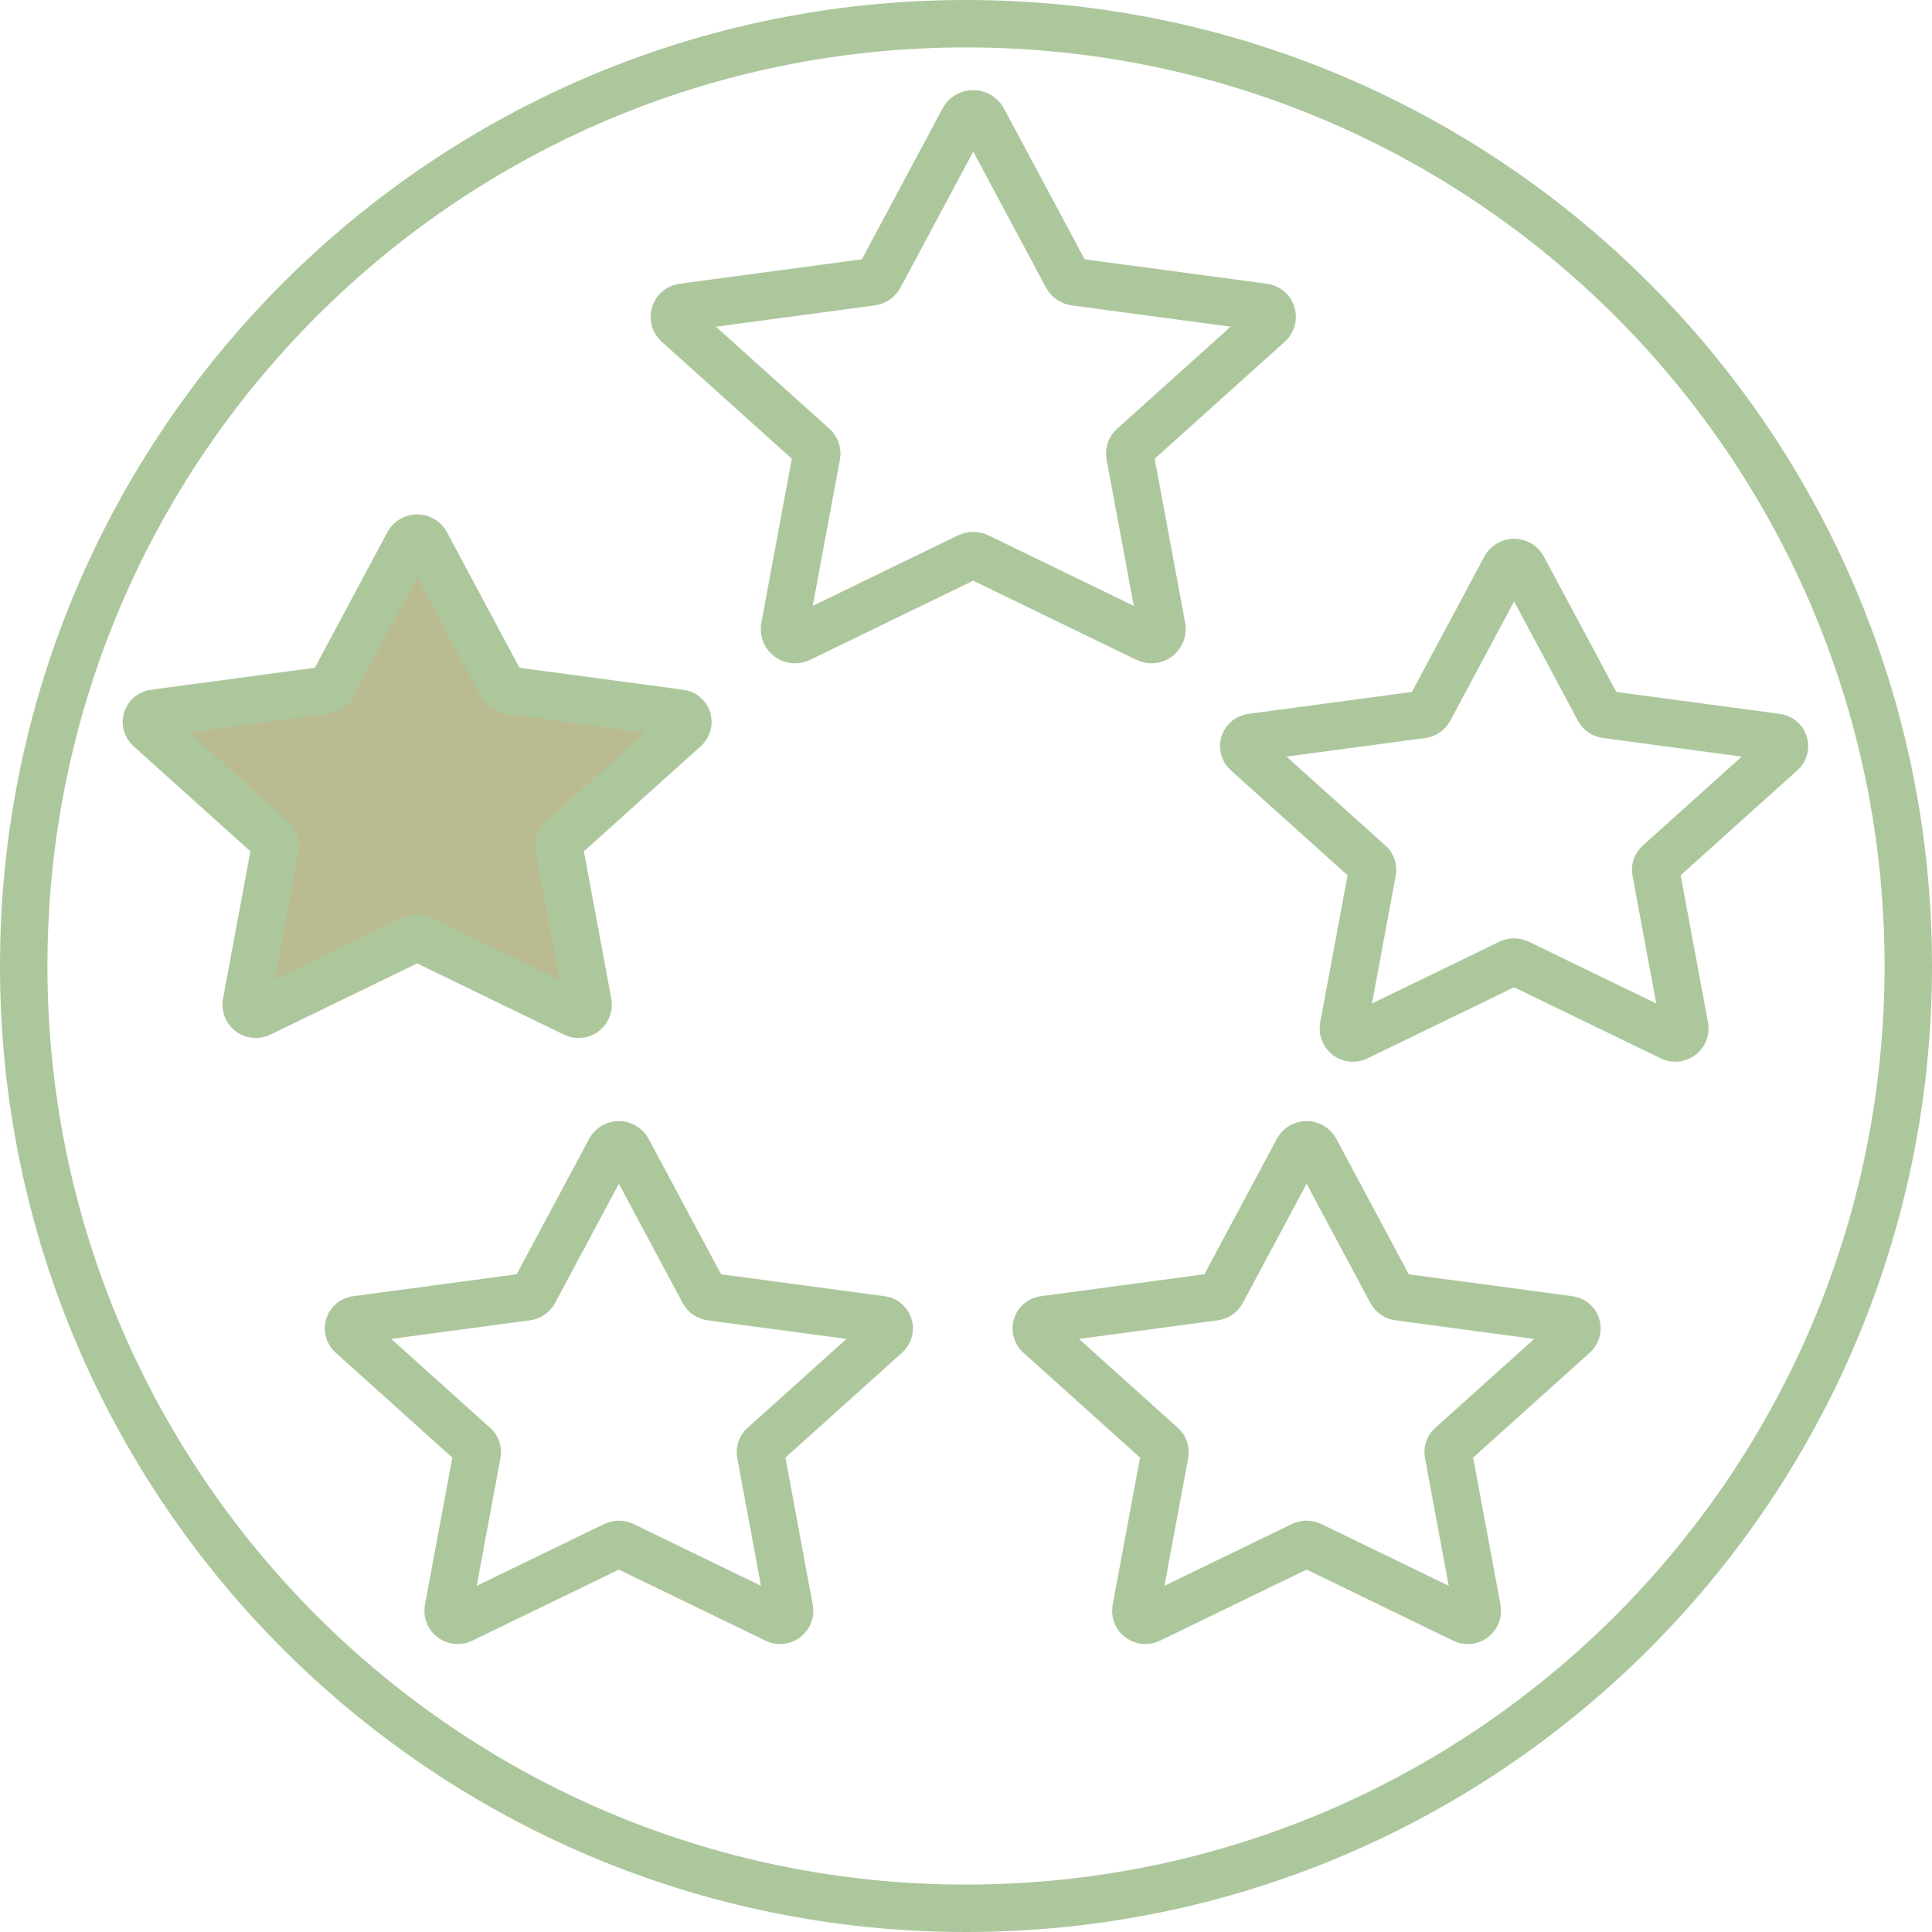
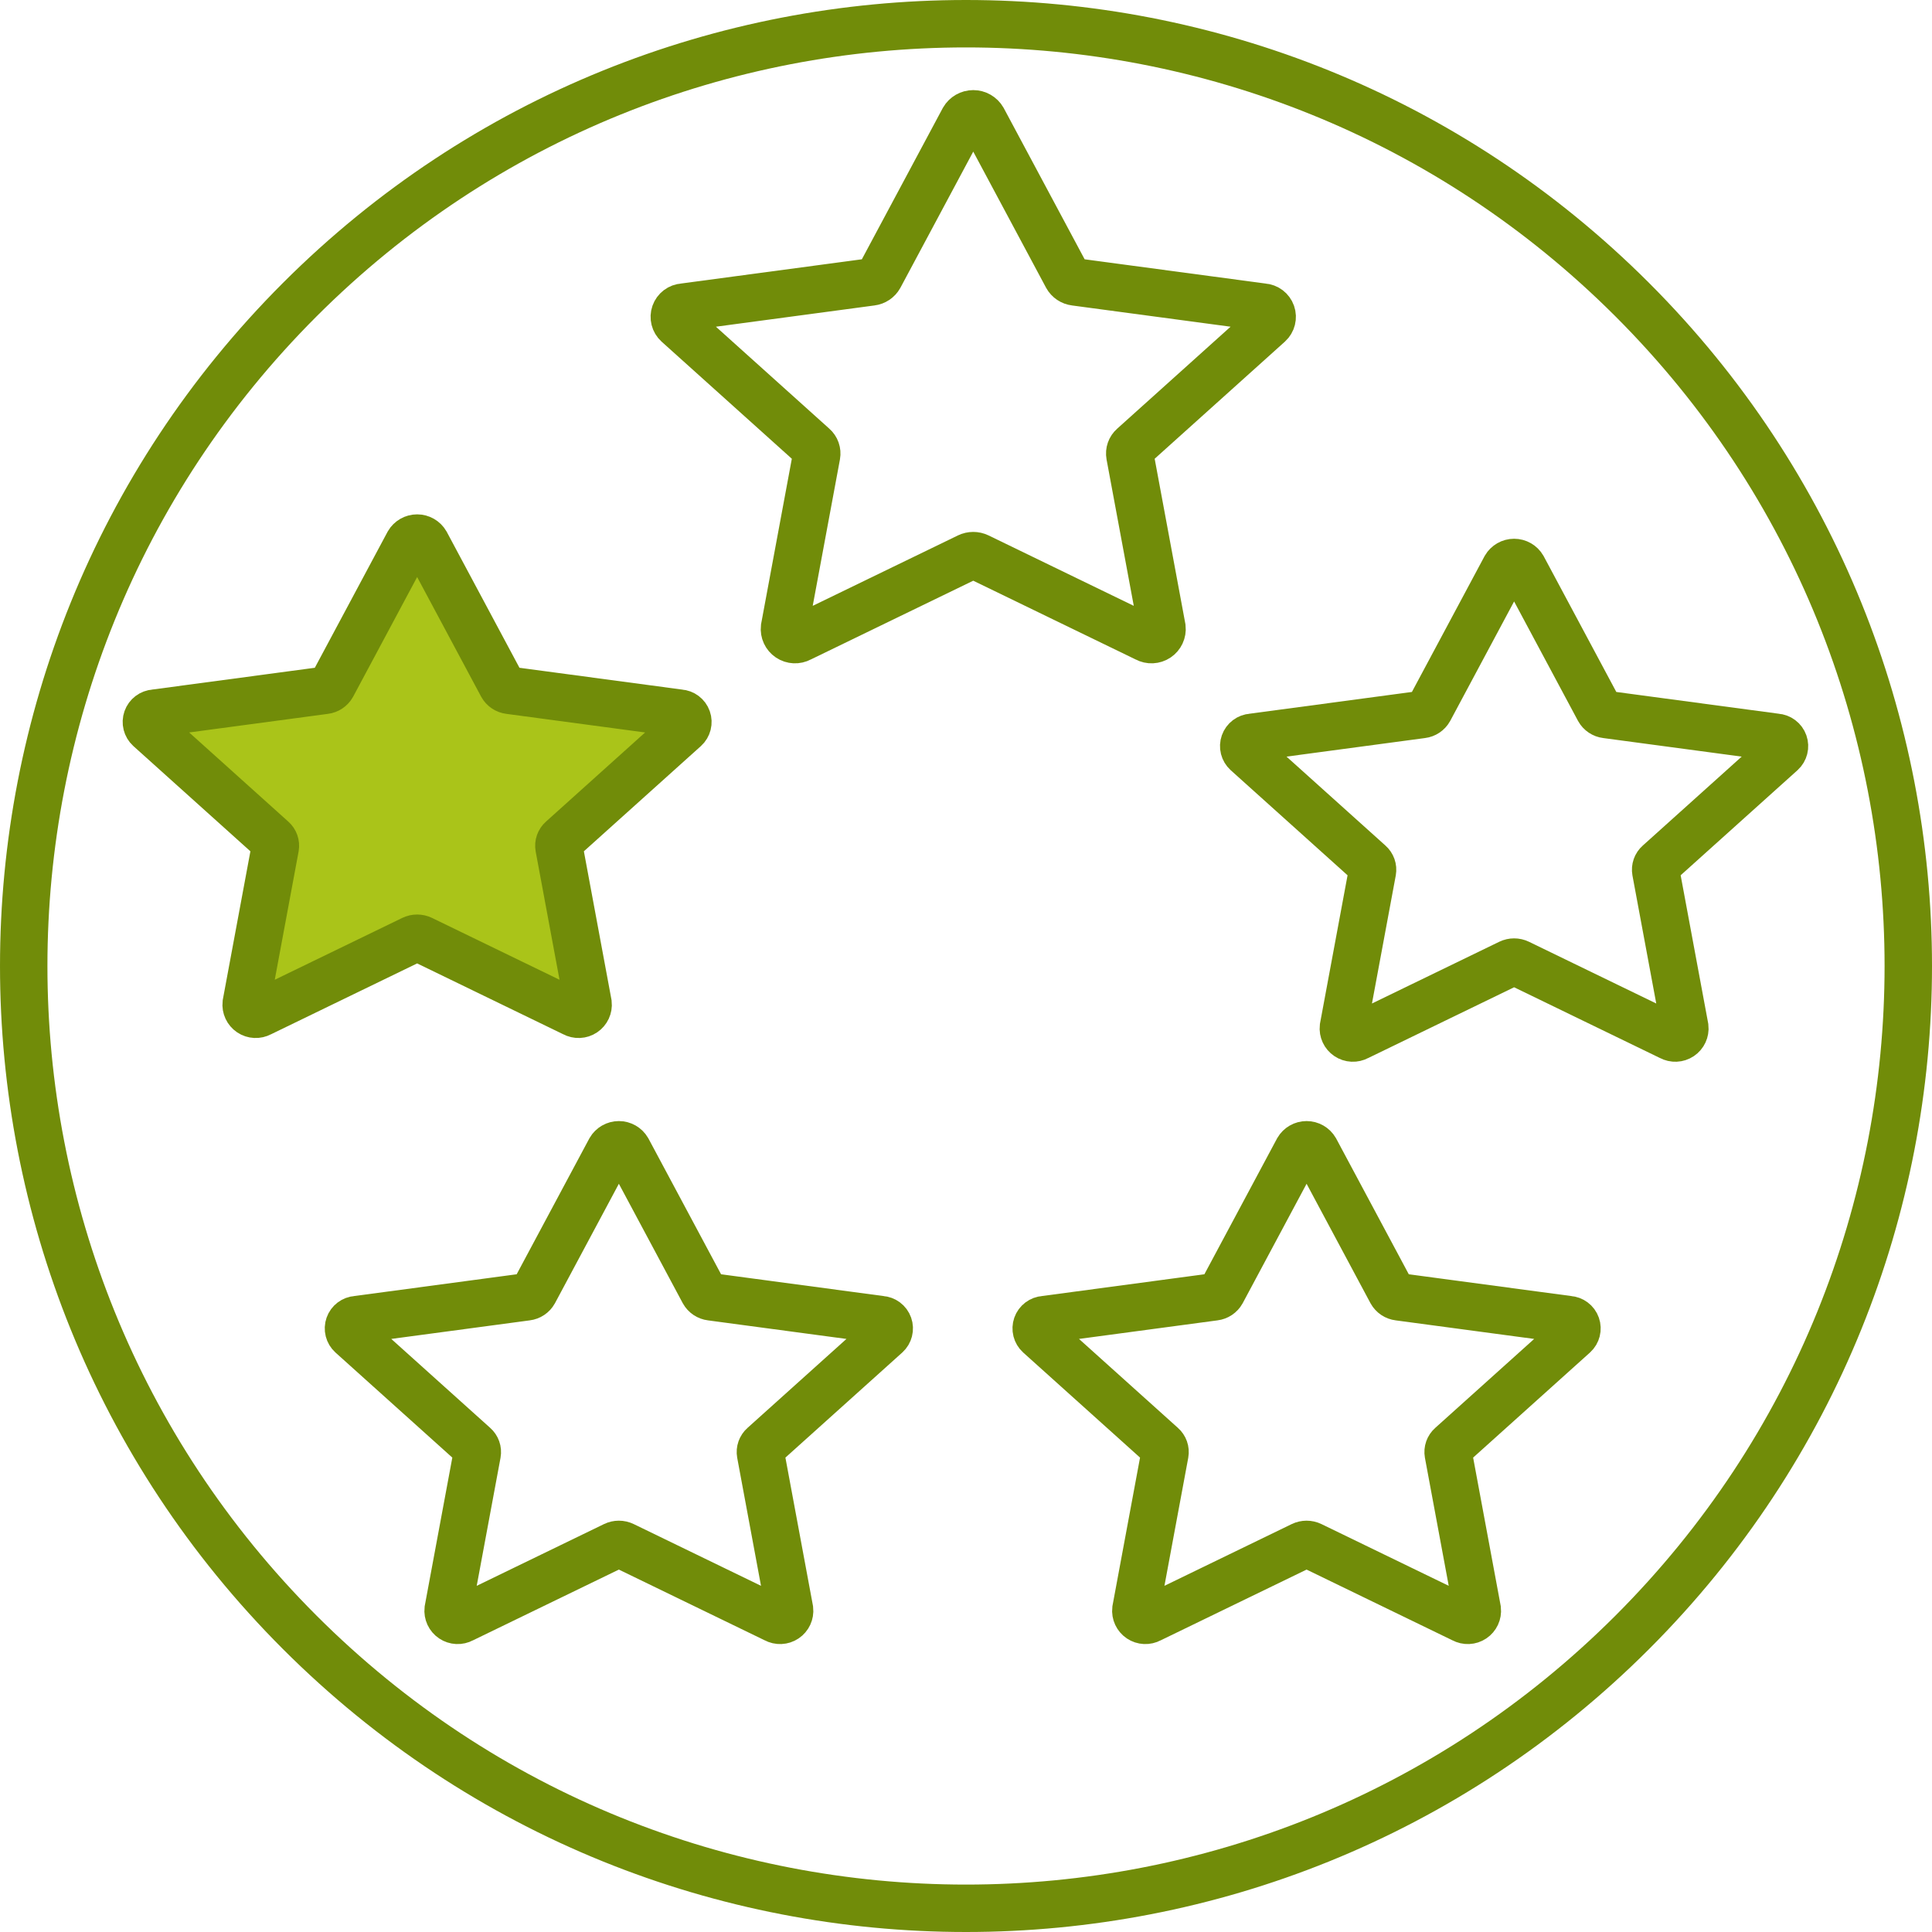
- <svg xmlns="http://www.w3.org/2000/svg" id="Слой_2" data-name="Слой 2" viewBox="0 0 407.388 407.388">
+ <svg xmlns="http://www.w3.org/2000/svg" id="Слой_1" data-name="Слой 1" viewBox="0 0 407.388 407.388">
  <defs>
-     <style>.cls-1{fill:none;}.cls-1,.cls-2{stroke:#adc79d;stroke-miterlimit:10;stroke-width:10px;}.cls-2{fill:#babb90;}</style>
+     <style>.cls-1,.cls-3{fill:none;stroke-miterlimit:10;}.cls-1{stroke:#718c09;stroke-width:10px;}.cls-2{fill:#aac419;}.cls-3{stroke:#b8e87b;}</style>
  </defs>
-   <circle class="cls-1" cx="203.694" cy="203.694" r="198.694" />
-   <path class="cls-2" d="M105.048,1202.607l16.06,30.02a2.045,2.045,0,0,0,1.543,1.034l35.911,4.814a1.856,1.856,0,0,1,1.136,3.225l-25.985,23.367a1.802,1.802,0,0,0-.589,1.673l6.134,32.995a2.02,2.02,0,0,1-2.974,1.993l-32.12-15.578a2.203,2.203,0,0,0-1.907,0l-32.12,15.578a2.02,2.02,0,0,1-2.974-1.993L73.298,1266.74a1.802,1.802,0,0,0-.589-1.673l-25.985-23.367a1.856,1.856,0,0,1,1.136-3.225l35.911-4.814a2.045,2.045,0,0,0,1.543-1.034l16.06-30.02A2.129,2.129,0,0,1,105.048,1202.607Z" transform="translate(-15.25058 -1088.094)" />
-   <path class="cls-1" d="M147.582,1330.539l16.038,29.978a2.042,2.042,0,0,0,1.541,1.033l35.862,4.807a1.853,1.853,0,0,1,1.134,3.22l-25.95,23.335a1.799,1.799,0,0,0-.589,1.671l6.126,32.95a2.017,2.017,0,0,1-2.969,1.99L146.699,1413.967a2.199,2.199,0,0,0-1.905,0l-32.076,15.557a2.017,2.017,0,0,1-2.969-1.99l6.126-32.95a1.799,1.799,0,0,0-.589-1.671l-25.95-23.335a1.853,1.853,0,0,1,1.134-3.22l35.862-4.807a2.042,2.042,0,0,0,1.541-1.033l16.038-29.978A2.126,2.126,0,0,1,147.582,1330.539Z" transform="translate(-15.25058 -1088.094)" />
-   <path class="cls-1" d="M292.597,1330.539,308.635,1360.517a2.042,2.042,0,0,0,1.541,1.033l35.862,4.807a1.853,1.853,0,0,1,1.134,3.22l-25.95,23.335a1.799,1.799,0,0,0-.589,1.671l6.126,32.95a2.017,2.017,0,0,1-2.969,1.99l-32.076-15.557a2.199,2.199,0,0,0-1.905,0l-32.076,15.557a2.017,2.017,0,0,1-2.969-1.99l6.126-32.95a1.799,1.799,0,0,0-.589-1.671l-25.95-23.335a1.853,1.853,0,0,1,1.134-3.22l35.862-4.807a2.042,2.042,0,0,0,1.541-1.033l16.038-29.978A2.126,2.126,0,0,1,292.597,1330.539Z" transform="translate(-15.25058 -1088.094)" />
-   <path class="cls-1" d="M336.356,1207.749l16.038,29.978a2.042,2.042,0,0,0,1.541,1.033l35.862,4.807a1.853,1.853,0,0,1,1.134,3.22l-25.95,23.335a1.799,1.799,0,0,0-.589,1.671l6.126,32.95a2.017,2.017,0,0,1-2.969,1.99l-32.076-15.557a2.2,2.2,0,0,0-1.905,0l-32.076,15.557a2.017,2.017,0,0,1-2.969-1.99l6.126-32.95a1.799,1.799,0,0,0-.589-1.671l-25.95-23.335a1.853,1.853,0,0,1,1.134-3.22l35.862-4.807a2.042,2.042,0,0,0,1.541-1.033l16.038-29.978A2.126,2.126,0,0,1,336.356,1207.749Z" transform="translate(-15.25058 -1088.094)" />
-   <path class="cls-1" d="M222.502,1113.256l17.732,33.145a2.258,2.258,0,0,0,1.704,1.142l39.65,5.315a2.049,2.049,0,0,1,1.254,3.56l-28.691,25.8a1.989,1.989,0,0,0-.651,1.848l6.773,36.43a2.23,2.23,0,0,1-3.283,2.2l-35.464-17.2a2.432,2.432,0,0,0-2.106,0L183.956,1222.697a2.23,2.23,0,0,1-3.283-2.2l6.773-36.43a1.989,1.989,0,0,0-.651-1.848l-28.691-25.8a2.049,2.049,0,0,1,1.254-3.56l39.65-5.315a2.258,2.258,0,0,0,1.704-1.142l17.732-33.145A2.351,2.351,0,0,1,222.502,1113.256Z" transform="translate(-15.25058 -1088.094)" />
+   <circle class="cls-1" cx="500.171" cy="500.098" r="198.694" transform="translate(-503.6025 203.7458) rotate(-45)" />
+   <path class="cls-2" d="M386.274,410.916l16.06,30.02a2.045,2.045,0,0,0,1.543,1.034l35.911,4.814a1.855,1.855,0,0,1,1.136,3.224l-25.986,23.367a1.803,1.803,0,0,0-.589,1.674l6.134,32.995a2.019,2.019,0,0,1-2.973,1.992l-32.12-15.578a2.205,2.205,0,0,0-1.907,0l-32.12,15.578a2.02,2.02,0,0,1-2.974-1.992l6.135-32.995a1.804,1.804,0,0,0-.59-1.674l-25.985-23.367a1.855,1.855,0,0,1,1.136-3.224l35.911-4.814a2.048,2.048,0,0,0,1.543-1.034l16.06-30.02a2.129,2.129,0,0,1,3.675,0" transform="translate(-296.4767 -296.4035)" />
+   <path class="cls-3" d="M386.274,410.916l16.06,30.02a2.045,2.045,0,0,0,1.543,1.034l35.911,4.814a1.855,1.855,0,0,1,1.136,3.224l-25.986,23.367a1.803,1.803,0,0,0-.589,1.674l6.134,32.995a2.019,2.019,0,0,1-2.973,1.992l-32.12-15.578a2.205,2.205,0,0,0-1.907,0l-32.12,15.578a2.02,2.02,0,0,1-2.974-1.992l6.135-32.995a1.804,1.804,0,0,0-.59-1.674l-25.985-23.367a1.855,1.855,0,0,1,1.136-3.224l35.911-4.814a2.048,2.048,0,0,0,1.543-1.034l16.06-30.02a2.129,2.129,0,0,1,3.675,0" transform="translate(-296.4767 -296.4035)" />
+   <path class="cls-1" d="M386.274,410.916l16.06,30.02a2.045,2.045,0,0,0,1.543,1.034l35.911,4.814a1.855,1.855,0,0,1,1.136,3.224l-25.986,23.367a1.803,1.803,0,0,0-.589,1.674l6.134,32.995a2.019,2.019,0,0,1-2.973,1.992l-32.12-15.578a2.205,2.205,0,0,0-1.907,0l-32.12,15.578a2.02,2.02,0,0,1-2.974-1.992l6.135-32.995a1.804,1.804,0,0,0-.59-1.674l-25.985-23.367a1.855,1.855,0,0,1,1.136-3.224l35.911-4.814a2.048,2.048,0,0,0,1.543-1.034l16.06-30.02A2.129,2.129,0,0,1,386.274,410.916Z" transform="translate(-296.4767 -296.4035)" />
+   <path class="cls-1" d="M428.808,538.848l16.038,29.978a2.039,2.039,0,0,0,1.541,1.033l35.862,4.807a1.854,1.854,0,0,1,1.134,3.221l-25.95,23.335a1.801,1.801,0,0,0-.589,1.671l6.126,32.949a2.017,2.017,0,0,1-2.969,1.991l-32.076-15.557a2.201,2.201,0,0,0-1.905,0l-32.075,15.557a2.017,2.017,0,0,1-2.97-1.991l6.126-32.949a1.798,1.798,0,0,0-.588-1.671l-25.95-23.335a1.853,1.853,0,0,1,1.134-3.221l35.862-4.807a2.041,2.041,0,0,0,1.541-1.033l16.038-29.978A2.126,2.126,0,0,1,428.808,538.848Z" transform="translate(-296.4767 -296.4035)" />
+   <path class="cls-1" d="M573.823,538.848l16.038,29.978a2.039,2.039,0,0,0,1.541,1.033l35.862,4.807a1.854,1.854,0,0,1,1.134,3.221l-25.95,23.335a1.801,1.801,0,0,0-.589,1.671l6.126,32.949a2.017,2.017,0,0,1-2.969,1.991l-32.076-15.557a2.201,2.201,0,0,0-1.905,0l-32.075,15.557a2.017,2.017,0,0,1-2.97-1.991l6.126-32.949a1.798,1.798,0,0,0-.588-1.671l-25.95-23.335a1.853,1.853,0,0,1,1.134-3.221l35.862-4.807a2.041,2.041,0,0,0,1.541-1.033l16.038-29.978A2.126,2.126,0,0,1,573.823,538.848Z" transform="translate(-296.4767 -296.4035)" />
+   <path class="cls-1" d="M617.582,416.059l16.038,29.979a2.041,2.041,0,0,0,1.541,1.032l35.862,4.807a1.854,1.854,0,0,1,1.134,3.221l-25.95,23.335a1.801,1.801,0,0,0-.589,1.671l6.126,32.949a2.017,2.017,0,0,1-2.969,1.991l-32.076-15.557a2.201,2.201,0,0,0-1.905,0l-32.075,15.557a2.017,2.017,0,0,1-2.97-1.991l6.126-32.949a1.798,1.798,0,0,0-.588-1.671l-25.95-23.335a1.853,1.853,0,0,1,1.134-3.221l35.862-4.807a2.042,2.042,0,0,0,1.541-1.032l16.038-29.979A2.126,2.126,0,0,1,617.582,416.059Z" transform="translate(-296.4767 -296.4035)" />
+   <path class="cls-1" d="M503.728,321.566l17.732,33.145a2.26,2.26,0,0,0,1.704,1.142l39.649,5.315a2.049,2.049,0,0,1,1.254,3.56l-28.69,25.8a1.989,1.989,0,0,0-.651,1.848l6.773,36.43a2.23,2.23,0,0,1-3.283,2.2l-35.464-17.2a2.436,2.436,0,0,0-2.106,0l-35.464,17.2a2.23,2.23,0,0,1-3.283-2.2l6.773-36.43a1.989,1.989,0,0,0-.651-1.848L439.33,364.728a2.049,2.049,0,0,1,1.254-3.56l39.65-5.315a2.26,2.26,0,0,0,1.704-1.142l17.732-33.145A2.351,2.351,0,0,1,503.728,321.566Z" transform="translate(-296.4767 -296.4035)" />
</svg>
